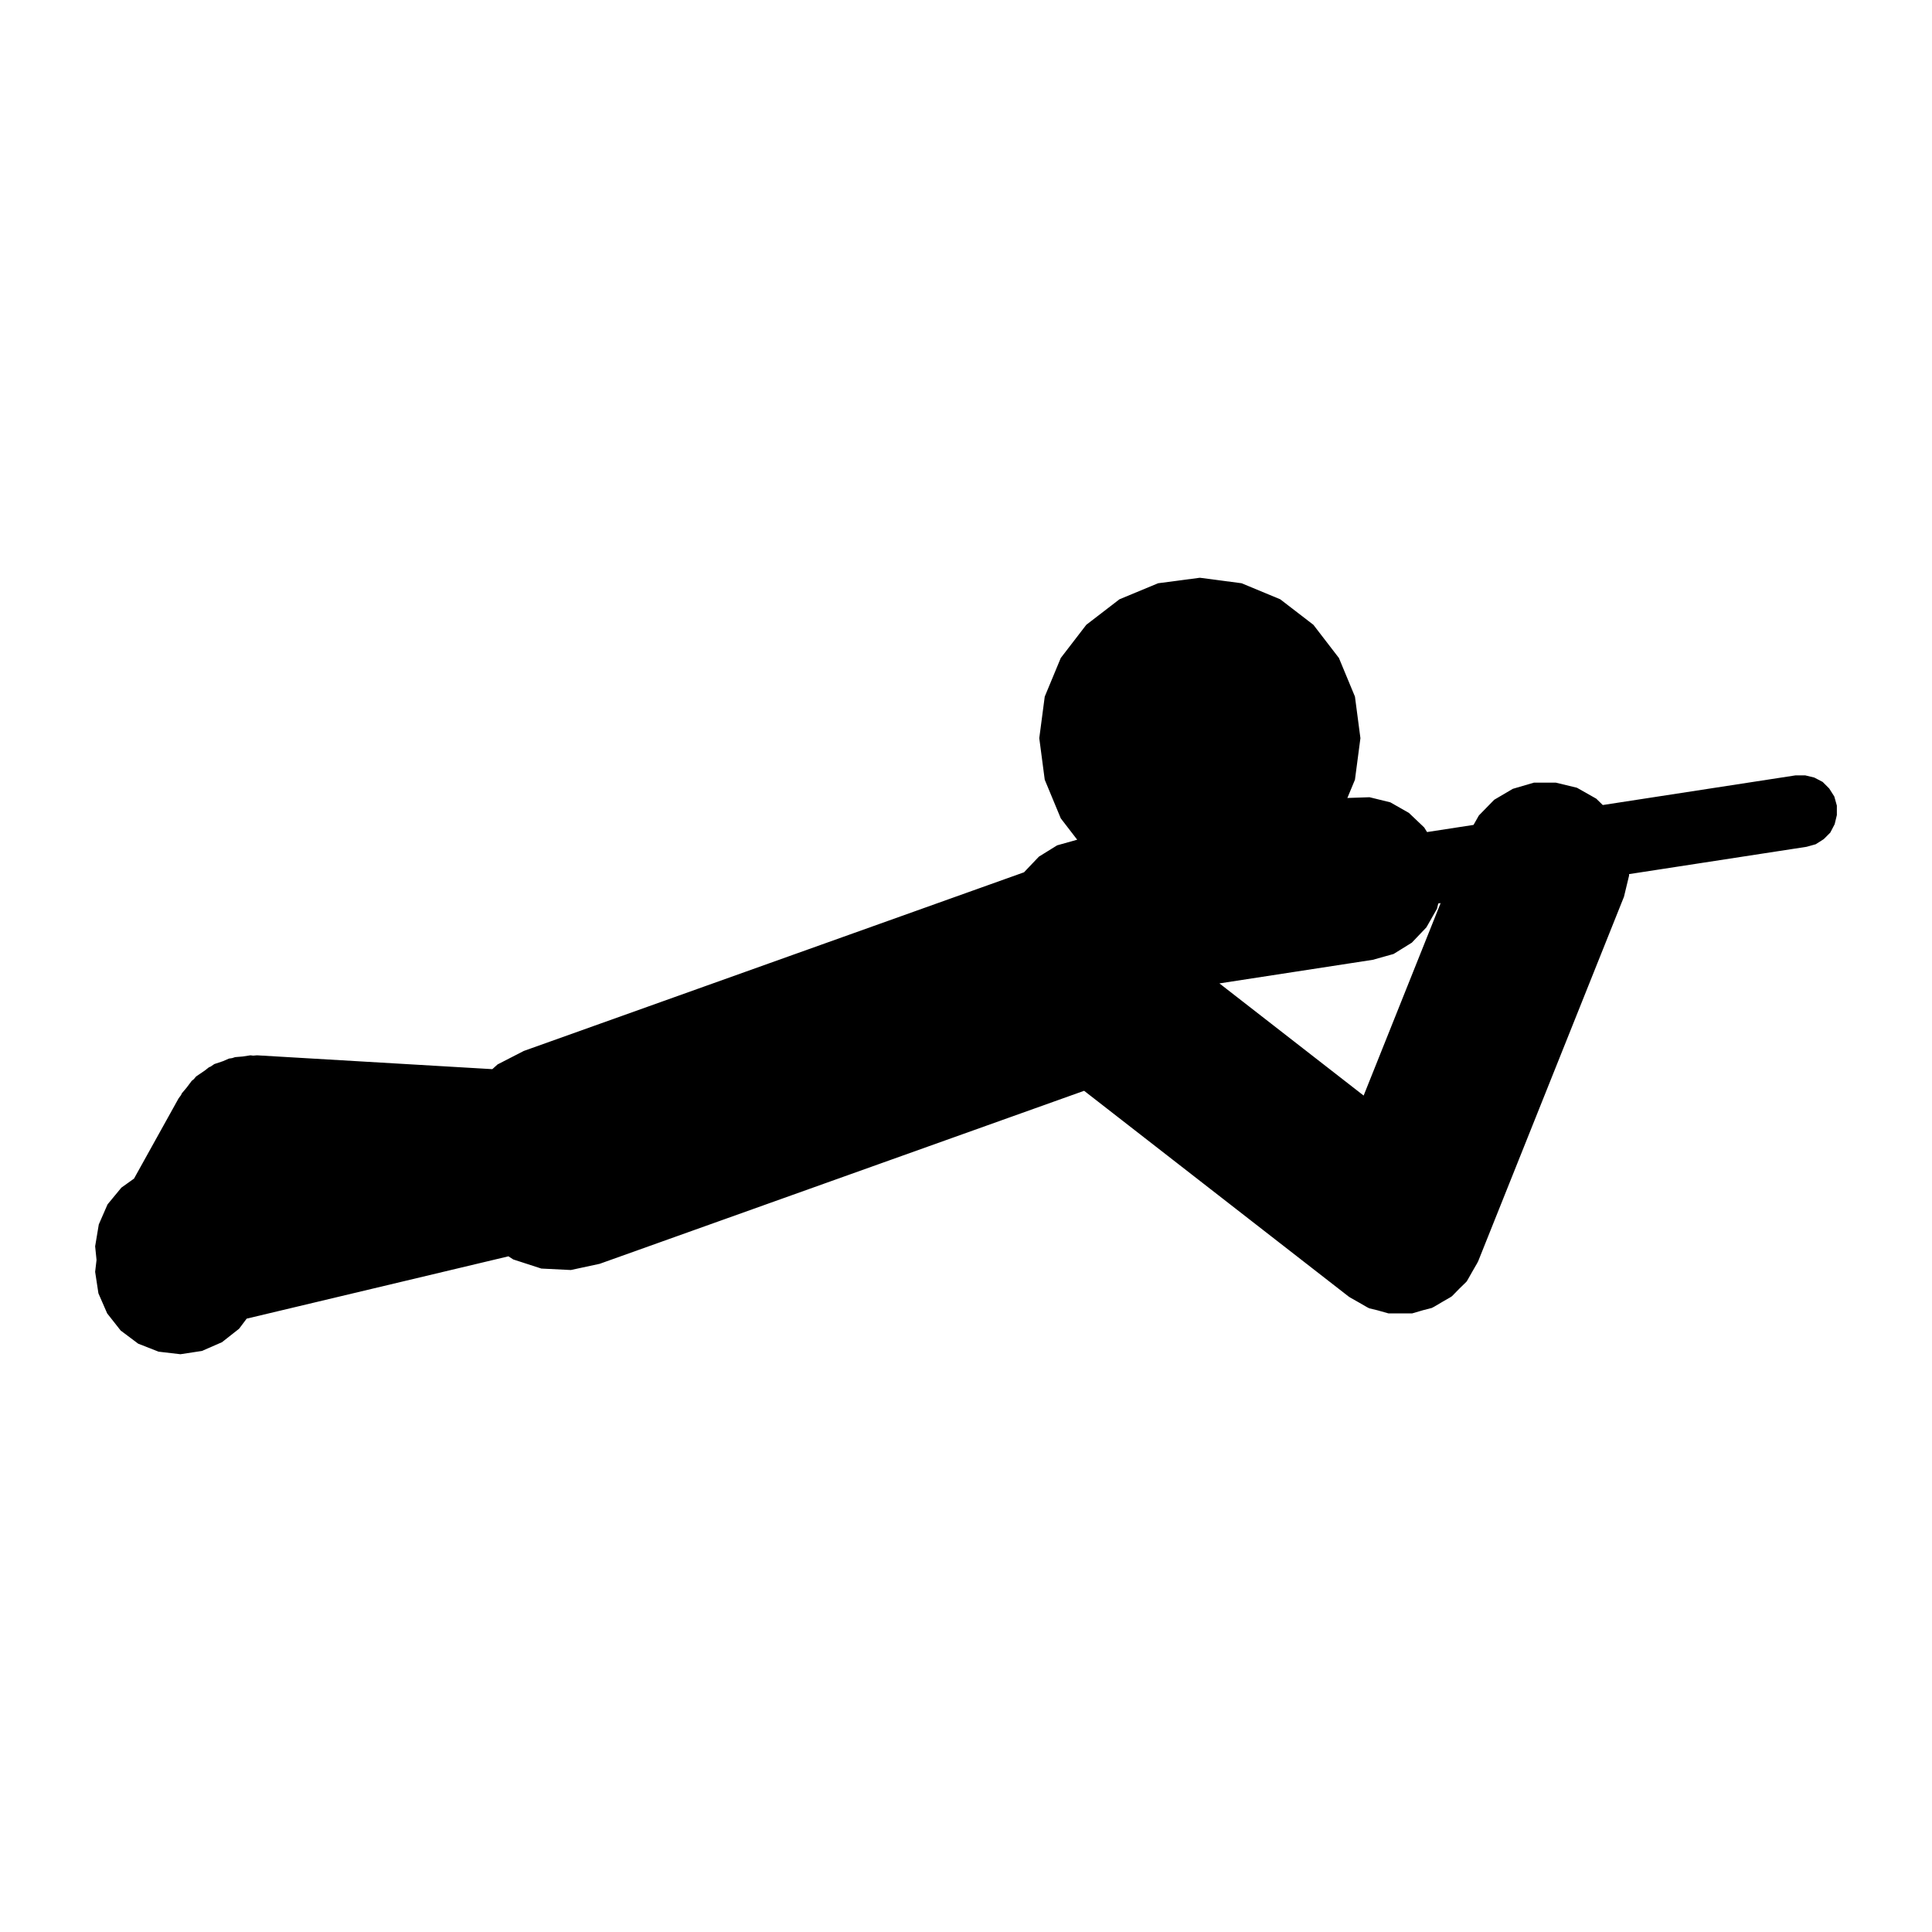
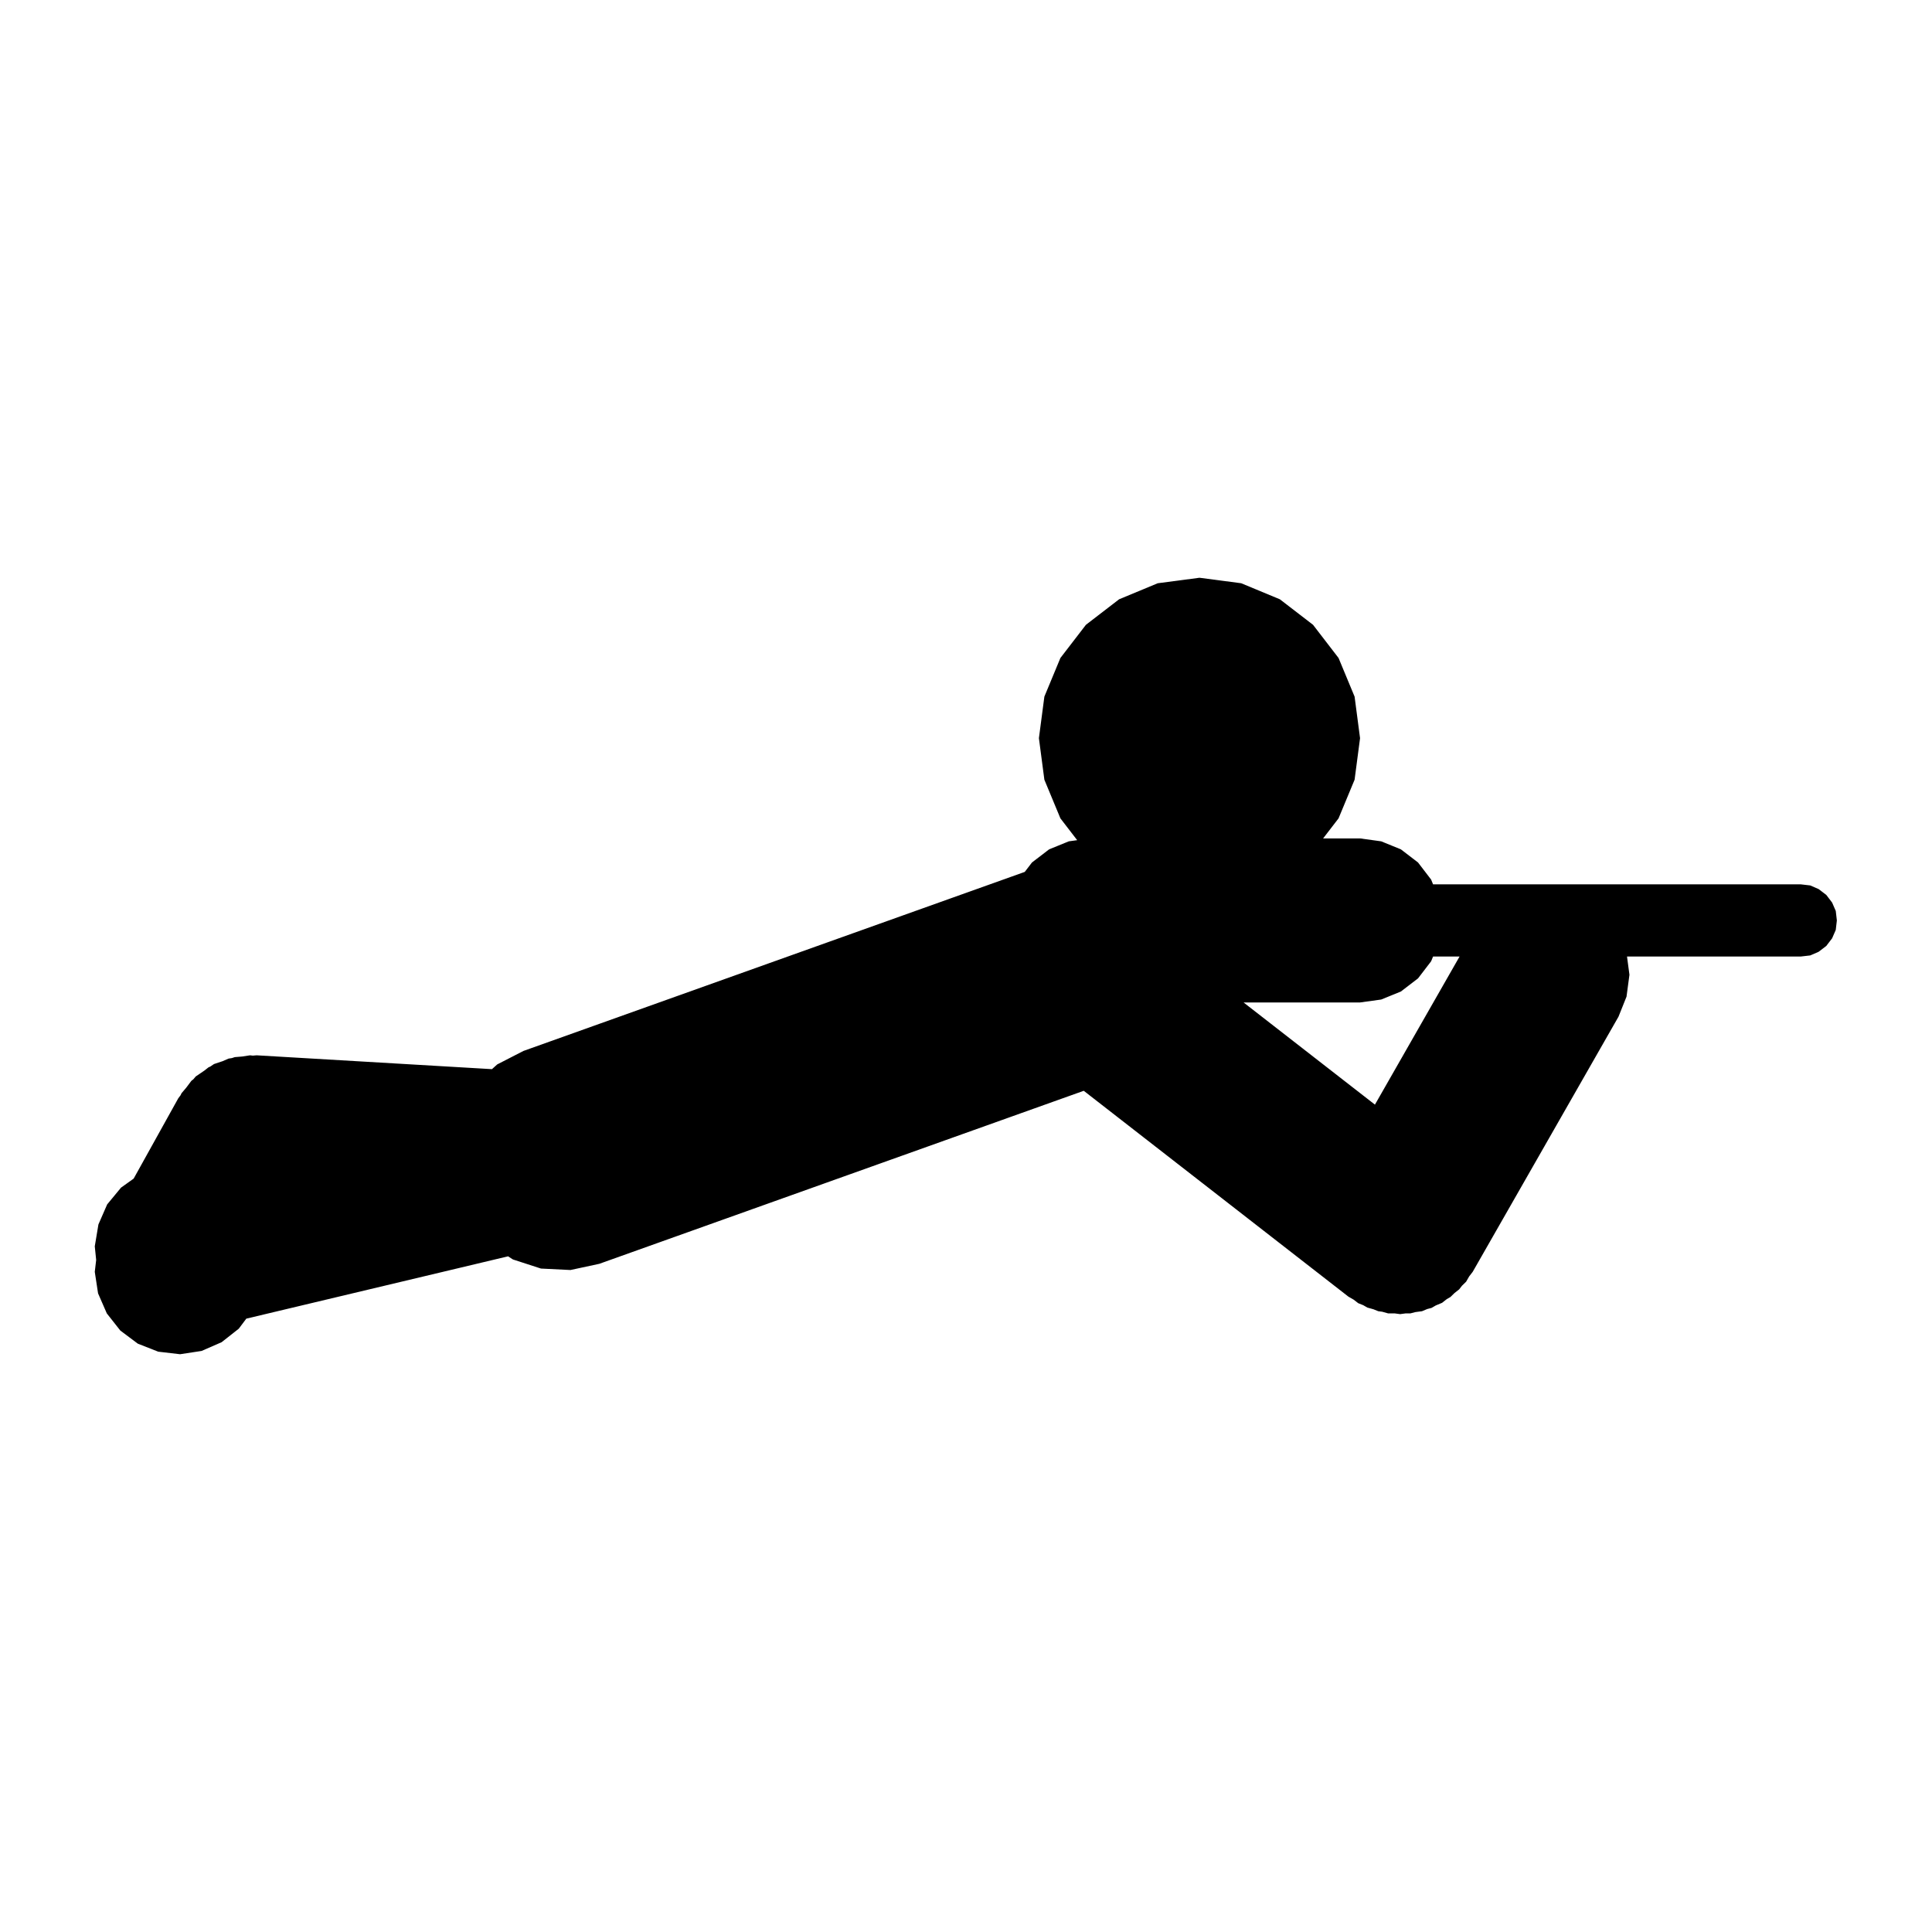
- <svg xmlns="http://www.w3.org/2000/svg" width="22" height="22" viewBox="-2.41 8.75 53 53">
-   <path fill="#000" d="M30.51 24.6 L31.65 24.75 L32.71 25.19 L33.62 25.89 L34.32 26.8 L34.76 27.86 L34.91 29 L34.76 30.14 L34.32 31.2 L33.62 32.11 L32.71 32.81 L31.65 33.25 L30.51 33.4 L30.5 33.4 L29.36 33.25 L28.3 32.81 L27.39 32.11 L26.69 31.2 L26.25 30.14 L26.1 29 L26.25 27.86 L26.69 26.8 L27.39 25.89 L28.3 25.19 L29.36 24.75 L30.5 24.6 Z M14.04 43.42 L13.25 43.59 L12.44 43.55 L11.67 43.3 L10.99 42.86 L10.45 42.26 L10.08 41.54 L9.91 40.75 L9.95 39.94 L10.2 39.17 L10.64 38.49 L11.24 37.95 L11.96 37.58 L25.96 32.58 L26.75 32.41 L27.56 32.45 L28.33 32.7 L29.01 33.14 L29.55 33.74 L29.92 34.46 L30.09 35.25 L30.05 36.06 L29.8 36.83 L29.36 37.51 L28.76 38.05 L28.04 38.42 Z M3.03 45.24 L2.44 45.3 L1.84 45.2 L1.29 44.96 L0.83 44.58 L0.48 44.09 L0.26 43.53 L0.2 42.94 L0.3 42.34 L0.54 41.79 L0.92 41.33 L1.41 40.98 L1.97 40.76 L12.47 38.26 L13.06 38.2 L13.66 38.3 L14.21 38.54 L14.67 38.92 L15.02 39.41 L15.24 39.97 L15.3 40.56 L15.2 41.16 L14.96 41.71 L14.58 42.17 L14.09 42.52 L13.53 42.74 Z M4.36 42.3 L3.78 42.18 L3.24 41.92 L2.78 41.53 L2.44 41.03 L2.25 40.46 L2.2 39.86 L2.32 39.28 L2.58 38.74 L2.97 38.28 L3.47 37.94 L4.04 37.75 L4.64 37.7 L13.14 38.2 L13.72 38.32 L14.26 38.58 L14.72 38.97 L15.06 39.47 L15.25 40.04 L15.3 40.64 L15.18 41.22 L14.92 41.76 L14.53 42.22 L14.03 42.56 L13.46 42.75 L12.86 42.8 Z M4.51 44.72 L4.15 45.2 L3.68 45.57 L3.13 45.81 L2.54 45.9 L1.94 45.83 L1.38 45.61 L0.9 45.25 L0.53 44.78 L0.29 44.23 L0.2 43.64 L0.27 43.04 L0.49 42.48 L2.49 38.88 L2.85 38.4 L3.32 38.03 L3.87 37.79 L4.46 37.7 L5.06 37.77 L5.62 37.99 L6.1 38.35 L6.47 38.82 L6.71 39.37 L6.8 39.96 L6.73 40.56 L6.51 41.12 Z M37.41 40.68 L37.83 41.11 L38.13 41.63 L38.28 42.21 L38.28 42.82 L38.12 43.39 L37.82 43.91 L37.39 44.33 L36.87 44.63 L36.29 44.78 L35.68 44.78 L35.11 44.62 L34.59 44.32 L25.59 37.32 L25.17 36.89 L24.87 36.37 L24.72 35.79 L24.72 35.18 L24.88 34.61 L25.18 34.09 L25.61 33.67 L26.13 33.37 L26.71 33.22 L27.32 33.22 L27.89 33.38 L28.41 33.68 Z M37.86 31.65 L38.16 31.12 L38.58 30.69 L39.09 30.39 L39.67 30.22 L40.27 30.22 L40.85 30.36 L41.38 30.66 L41.81 31.08 L42.11 31.59 L42.28 32.17 L42.28 32.77 L42.14 33.35 L38.14 43.35 L37.84 43.88 L37.42 44.31 L36.91 44.61 L36.33 44.78 L35.73 44.78 L35.15 44.64 L34.62 44.34 L34.19 43.92 L33.89 43.41 L33.72 42.83 L33.72 42.23 L33.86 41.65 Z M46.85 30.02 L47.11 30.02 L47.36 30.08 L47.59 30.2 L47.77 30.38 L47.91 30.6 L47.98 30.85 L47.98 31.11 L47.92 31.36 L47.8 31.59 L47.62 31.77 L47.4 31.91 L47.15 31.98 L27.65 34.98 L27.39 34.98 L27.14 34.92 L26.91 34.8 L26.73 34.62 L26.59 34.4 L26.52 34.15 L26.52 33.89 L26.58 33.64 L26.7 33.41 L26.88 33.23 L27.1 33.09 L27.35 33.02 Z M34.57 30.64 L35.16 30.62 L35.73 30.76 L36.24 31.05 L36.66 31.45 L36.97 31.95 L37.13 32.52 L37.15 33.11 L37.01 33.68 L36.72 34.19 L36.32 34.61 L35.82 34.92 L35.25 35.08 L27.84 36.22 L27.25 36.24 L26.68 36.1 L26.17 35.81 L25.75 35.41 L25.44 34.91 L25.28 34.34 L25.26 33.75 L25.4 33.18 L25.69 32.67 L26.09 32.25 L26.59 31.94 L27.16 31.78 Z" />
+ <svg xmlns="http://www.w3.org/2000/svg" width="22" height="22" viewBox="-2.4 8.75 53 53">
+   <path fill="#000" d="M30.51 24.6 L31.65 24.75 L32.71 25.19 L33.62 25.89 L34.32 26.8 L34.76 27.86 L34.91 29 L34.76 30.14 L34.32 31.2 L33.62 32.11 L32.71 32.81 L31.65 33.25 L30.51 33.4 L30.5 33.4 L29.36 33.25 L28.3 32.81 L27.39 32.11 L26.69 31.2 L26.25 30.14 L26.1 29 L26.25 27.86 L26.69 26.8 L27.39 25.89 L28.3 25.19 L29.36 24.75 L30.5 24.6 Z M14.04 43.42 L13.25 43.59 L12.44 43.55 L11.67 43.3 L10.99 42.86 L10.45 42.26 L10.08 41.54 L9.91 40.75 L9.95 39.94 L10.2 39.17 L10.64 38.49 L11.24 37.95 L11.96 37.58 L25.96 32.58 L26.75 32.41 L27.56 32.45 L28.33 32.7 L29.01 33.14 L29.55 33.74 L29.92 34.46 L30.09 35.25 L30.05 36.06 L29.8 36.83 L29.36 37.51 L28.76 38.05 L28.04 38.42 Z M3.03 45.24 L2.44 45.3 L1.84 45.2 L1.29 44.96 L0.83 44.58 L0.48 44.09 L0.26 43.53 L0.2 42.94 L0.3 42.34 L0.54 41.79 L0.92 41.33 L1.41 40.98 L1.97 40.76 L12.47 38.26 L13.06 38.2 L13.66 38.3 L14.21 38.54 L14.67 38.92 L15.02 39.41 L15.24 39.97 L15.3 40.56 L15.2 41.16 L14.96 41.71 L14.58 42.17 L14.09 42.52 L13.53 42.74 Z M4.36 42.3 L3.78 42.18 L3.24 41.92 L2.78 41.53 L2.44 41.03 L2.25 40.46 L2.2 39.86 L2.32 39.28 L2.58 38.74 L2.97 38.28 L3.47 37.94 L4.04 37.75 L4.64 37.7 L13.14 38.2 L13.72 38.32 L14.26 38.58 L14.72 38.97 L15.06 39.47 L15.25 40.04 L15.3 40.64 L15.18 41.22 L14.92 41.76 L14.53 42.22 L14.03 42.56 L13.46 42.75 L12.86 42.8 Z M4.51 44.72 L4.15 45.2 L3.68 45.57 L3.13 45.81 L2.54 45.9 L1.94 45.83 L1.38 45.61 L0.9 45.25 L0.53 44.78 L0.29 44.23 L0.2 43.64 L0.27 43.04 L0.49 42.48 L2.49 38.88 L2.85 38.4 L3.32 38.03 L3.87 37.79 L4.46 37.7 L5.06 37.77 L5.62 37.99 L6.1 38.35 L6.47 38.82 L6.71 39.37 L6.8 39.96 L6.73 40.56 L6.51 41.12 Z M37.41 40.68 L37.83 41.11 L38.13 41.63 L38.28 42.21 L38.28 42.82 L38.12 43.39 L37.82 43.91 L37.39 44.33 L36.87 44.63 L36.29 44.78 L35.68 44.78 L35.11 44.62 L34.59 44.32 L25.59 37.32 L25.17 36.89 L24.87 36.37 L24.72 35.79 L24.72 35.18 L24.88 34.61 L25.18 34.09 L25.61 33.67 L26.13 33.37 L26.71 33.22 L27.32 33.22 L27.89 33.38 L28.41 33.68 Z M38 34.36 L38.37 33.88 L38.84 33.51 L39.39 33.28 L39.99 33.2 L40.59 33.28 L41.14 33.5 L41.62 33.87 L41.99 34.34 L42.22 34.89 L42.3 35.49 L42.22 36.09 L42 36.64 L38 43.64 L37.63 44.12 L37.16 44.49 L36.61 44.72 L36.01 44.8 L35.41 44.72 L34.86 44.5 L34.38 44.13 L34.01 43.66 L33.78 43.11 L33.7 42.51 L33.78 41.91 L34 41.36 Z M47 33.01 L47.26 33.04 L47.49 33.14 L47.7 33.3 L47.86 33.51 L47.96 33.74 L47.99 34 L47.96 34.26 L47.86 34.49 L47.7 34.7 L47.49 34.86 L47.26 34.96 L47 34.99 L27.5 34.99 L27.24 34.96 L27 34.86 L26.8 34.7 L26.64 34.49 L26.54 34.26 L26.51 34 L26.54 33.74 L26.64 33.51 L26.8 33.3 L27 33.14 L27.24 33.04 L27.5 33.01 Z M34.91 31.75 L35.49 31.83 L36.03 32.05 L36.5 32.41 L36.86 32.88 L37.08 33.42 L37.16 34 L37.08 34.58 L36.86 35.12 L36.5 35.59 L36.03 35.95 L35.49 36.17 L34.91 36.25 L27.5 36.25 L26.92 36.17 L26.38 35.95 L25.91 35.59 L25.55 35.12 L25.33 34.58 L25.25 34 L25.33 33.42 L25.55 32.88 L25.91 32.41 L26.38 32.05 L26.92 31.83 L27.5 31.75 Z" />
</svg>
